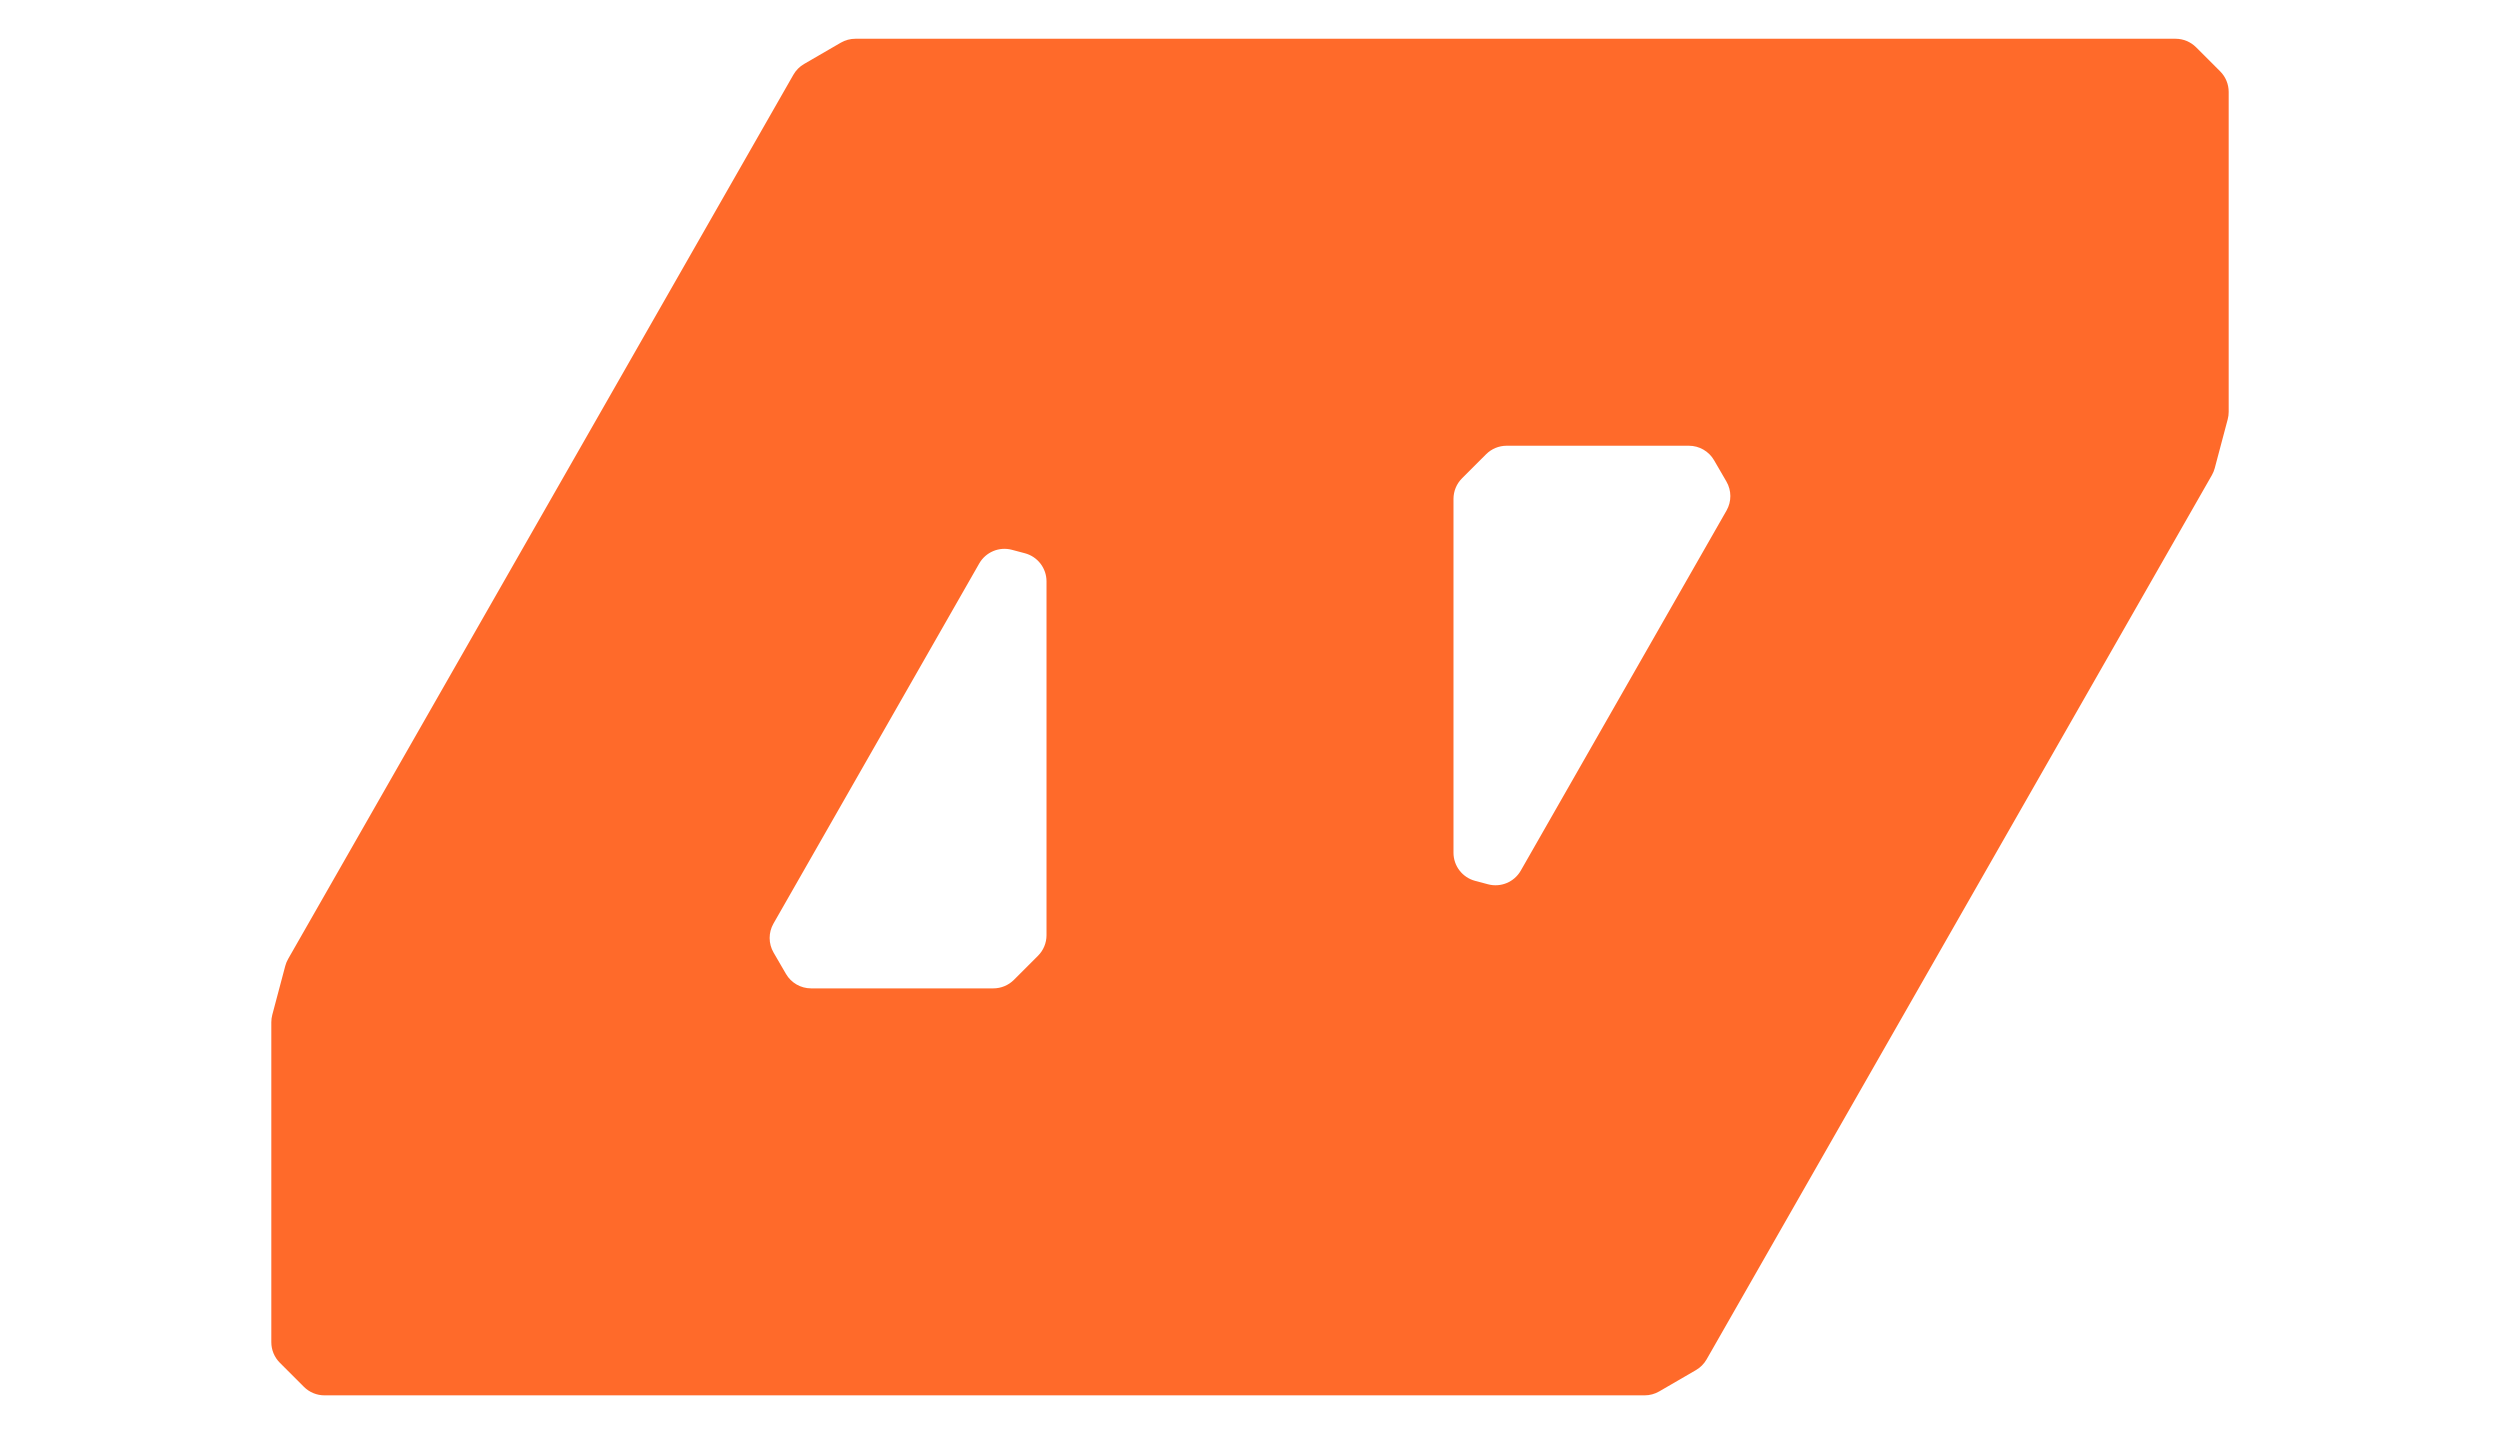
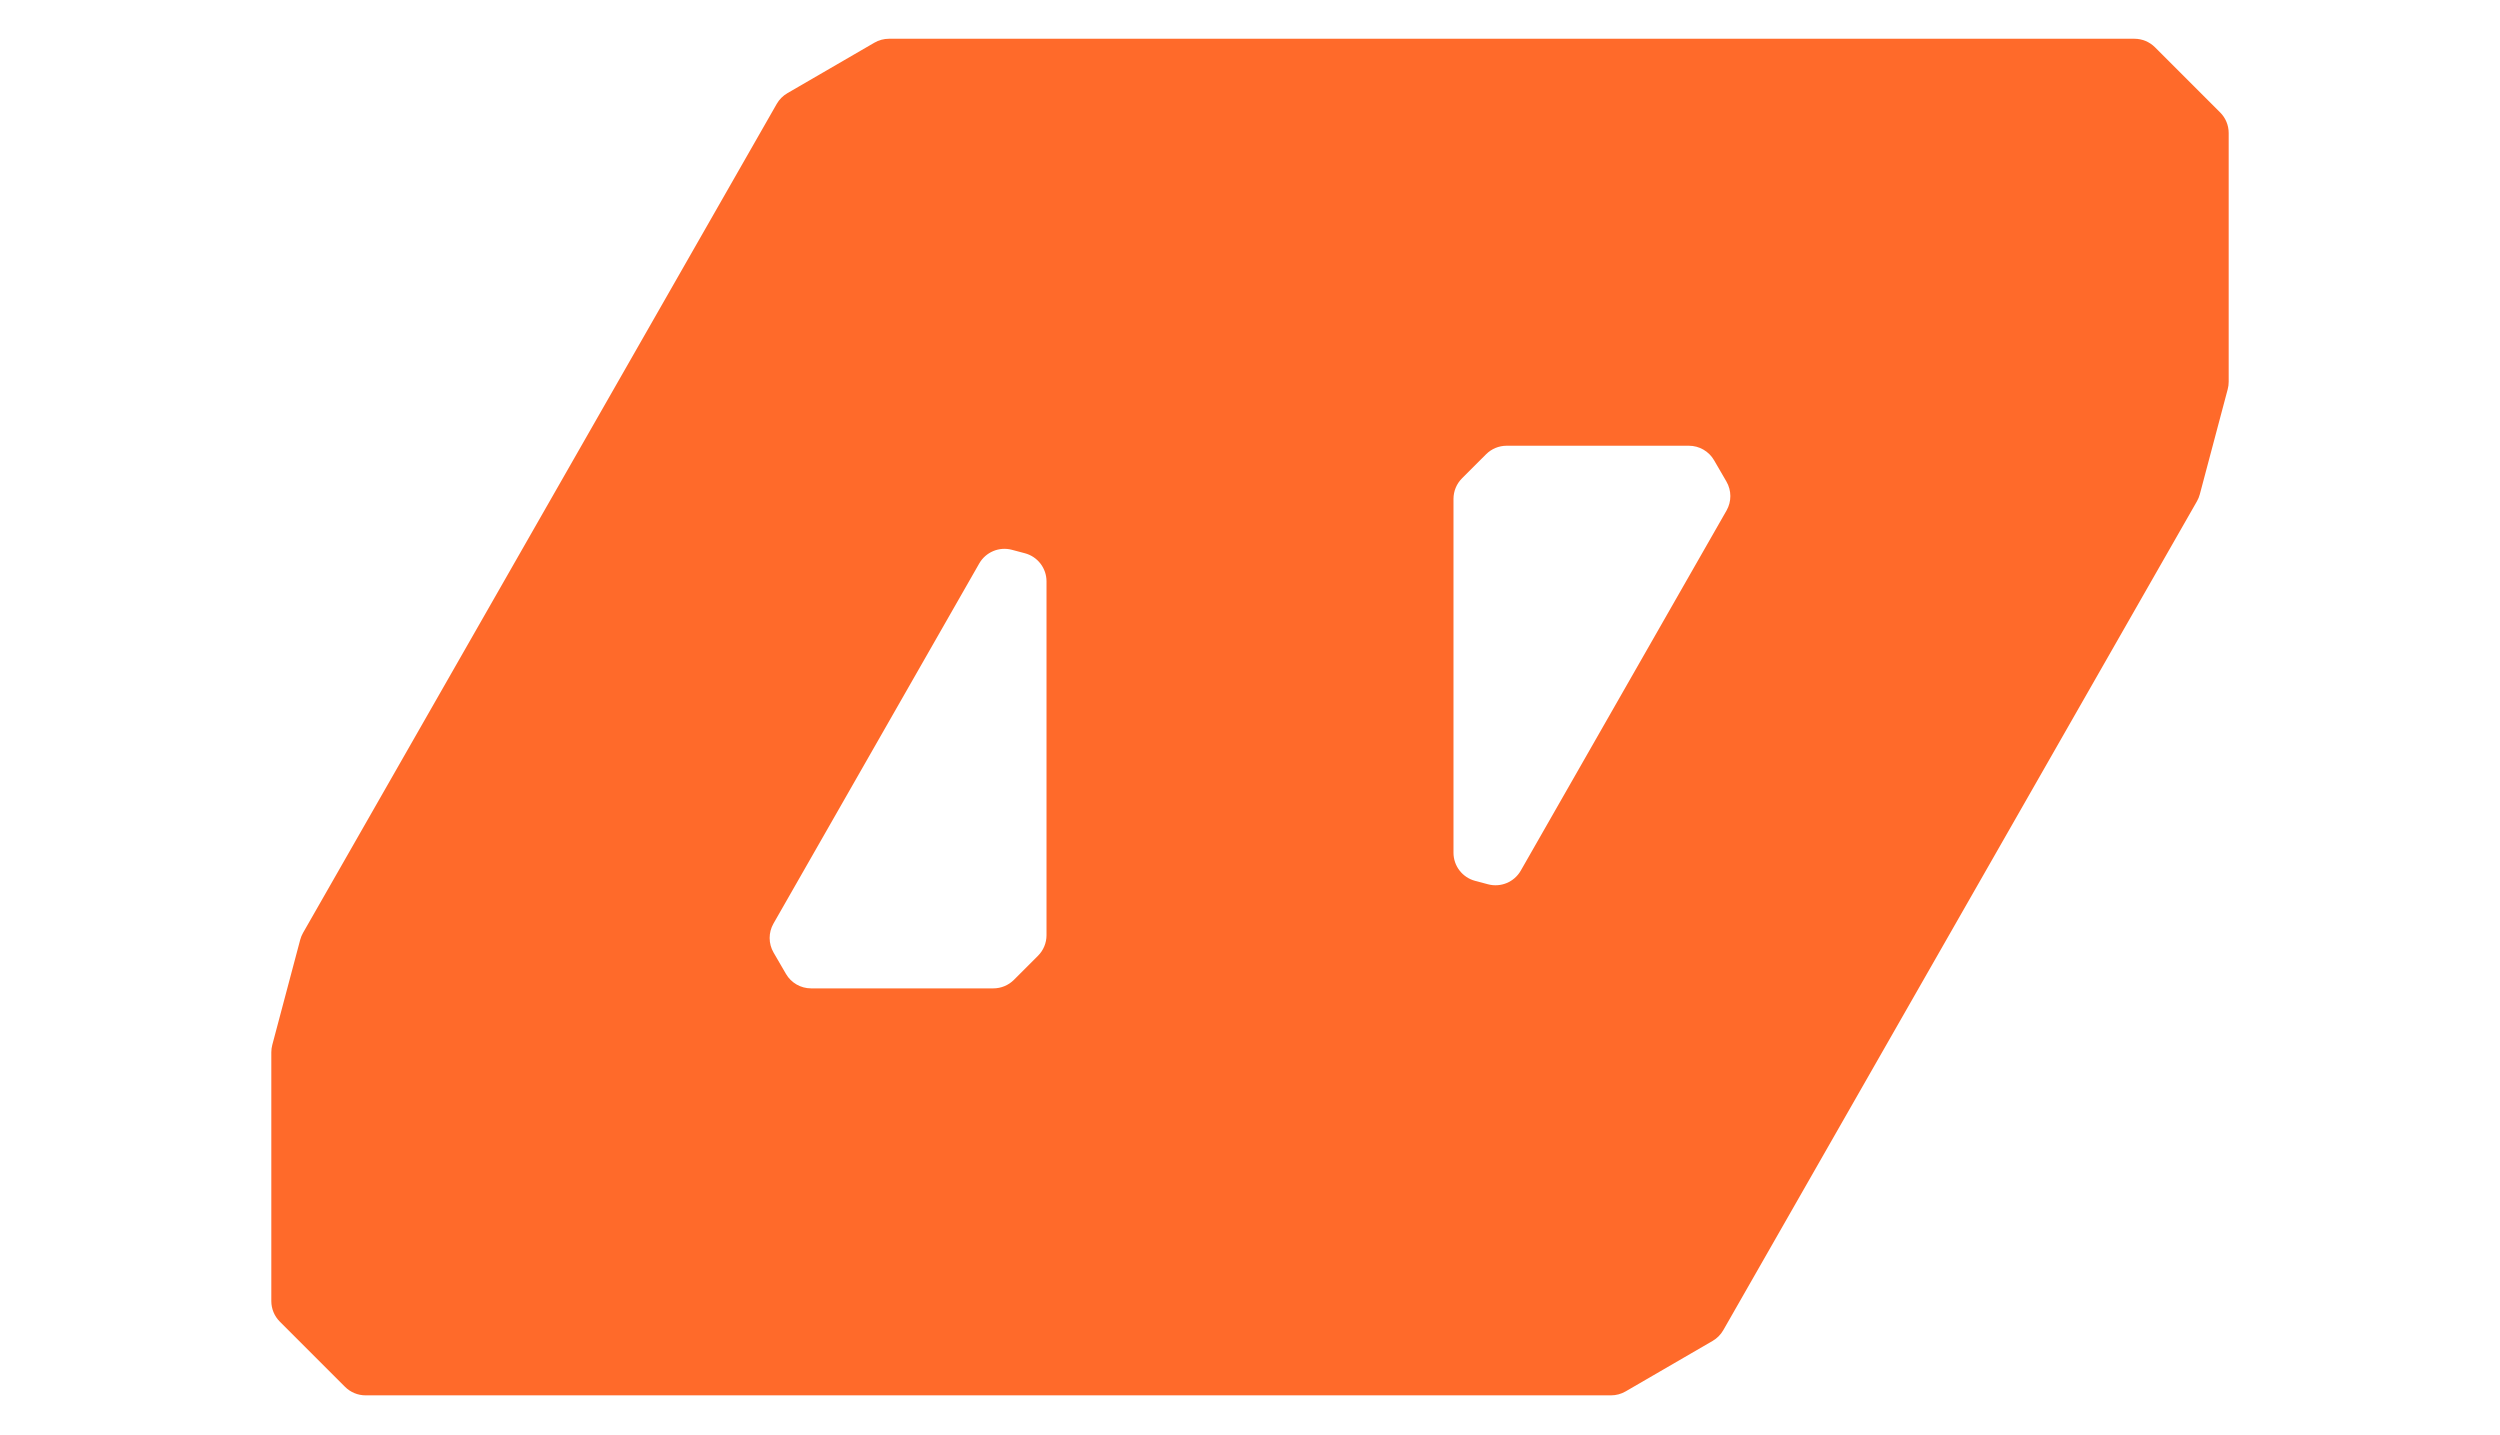
<svg xmlns="http://www.w3.org/2000/svg" viewBox="-20 -20 1290 740">
-   <path d="M127.198,478.417 L120.503,503.628 A15.000,15.000 0 0 0 120.000,507.478 L120.000,672.574 A15.000,15.000 0 0 0 124.393,683.180 L136.820,695.607 A15.000,15.000 0 0 0 147.426,700.000 L828.620,700.000 A15.000,15.000 0 0 0 836.149,697.974 L855.113,686.969 A15.000,15.000 0 0 0 860.607,681.437 L1121.329,225.175 A15.000,15.000 0 0 0 1122.802,221.583 L1129.497,196.372 A15.000,15.000 0 0 0 1130.000,192.522 L1130.000,27.426 A15.000,15.000 0 0 0 1125.607,16.820 L1113.180,4.393 A15.000,15.000 0 0 0 1102.574,0.000 L421.380,0.000 A15.000,15.000 0 0 0 413.851,2.026 L394.887,13.031 A15.000,15.000 0 0 0 389.393,18.563 L128.671,474.825 A15.000,15.000 0 0 0 127.198,478.417 Z M379.163,471.524 L385.549,482.529 A15.000,15.000 0 0 0 398.523,490.000 L492.574,490.000 A15.000,15.000 0 0 0 503.180,485.607 L515.607,473.180 A15.000,15.000 0 0 0 520.000,462.574 L520.000,279.978 A15.000,15.000 0 0 0 508.850,265.480 L502.155,263.702 A15.000,15.000 0 0 0 485.281,270.758 L379.113,456.553 A15.000,15.000 0 0 0 379.163,471.524 Z M747.845,436.298 L741.150,434.520 A15.000,15.000 0 0 1 730.000,420.022 L730.000,237.426 A15.000,15.000 0 0 1 734.393,226.820 L746.820,214.393 A15.000,15.000 0 0 1 757.426,210.000 L851.477,210.000 A15.000,15.000 0 0 1 864.451,217.471 L870.837,228.476 A15.000,15.000 0 0 1 870.887,243.447 L764.719,429.242 A15.000,15.000 0 0 1 747.845,436.298 Z" fill="#FF6A2A" fill-rule="evenodd" />
+   <path d="M134.898,464.942 L120.503,519.148 A15.000,15.000 0 0 0 120.000,522.998 L120.000,651.360 A15.000,15.000 0 0 0 124.393,661.967 L158.033,695.607 A15.000,15.000 0 0 0 168.640,700.000 L811.277,700.000 A15.000,15.000 0 0 0 818.806,697.974 L863.717,671.911 A15.000,15.000 0 0 0 869.212,666.379 L1113.629,238.650 A15.000,15.000 0 0 0 1115.102,235.058 L1129.497,180.852 A15.000,15.000 0 0 0 1130.000,177.002 L1130.000,48.640 A15.000,15.000 0 0 0 1125.607,38.033 L1091.967,4.393 A15.000,15.000 0 0 0 1081.360,0.000 L438.723,0.000 A15.000,15.000 0 0 0 431.194,2.026 L386.283,28.089 A15.000,15.000 0 0 0 380.788,33.621 L136.371,461.350 A15.000,15.000 0 0 0 134.898,464.942 Z M379.163,471.524 L385.549,482.529 A15.000,15.000 0 0 0 398.523,490.000 L492.574,490.000 A15.000,15.000 0 0 0 503.180,485.607 L515.607,473.180 A15.000,15.000 0 0 0 520.000,462.574 L520.000,279.978 A15.000,15.000 0 0 0 508.850,265.480 L502.155,263.702 A15.000,15.000 0 0 0 485.281,270.758 L379.113,456.553 A15.000,15.000 0 0 0 379.163,471.524 Z M747.845,436.298 L741.150,434.520 A15.000,15.000 0 0 1 730.000,420.022 L730.000,237.426 A15.000,15.000 0 0 1 734.393,226.820 L746.820,214.393 A15.000,15.000 0 0 1 757.426,210.000 L851.477,210.000 A15.000,15.000 0 0 1 864.451,217.471 L870.837,228.476 A15.000,15.000 0 0 1 870.887,243.447 L764.719,429.242 A15.000,15.000 0 0 1 747.845,436.298 Z" fill="#FF6A2A" fill-rule="evenodd" />
</svg>
